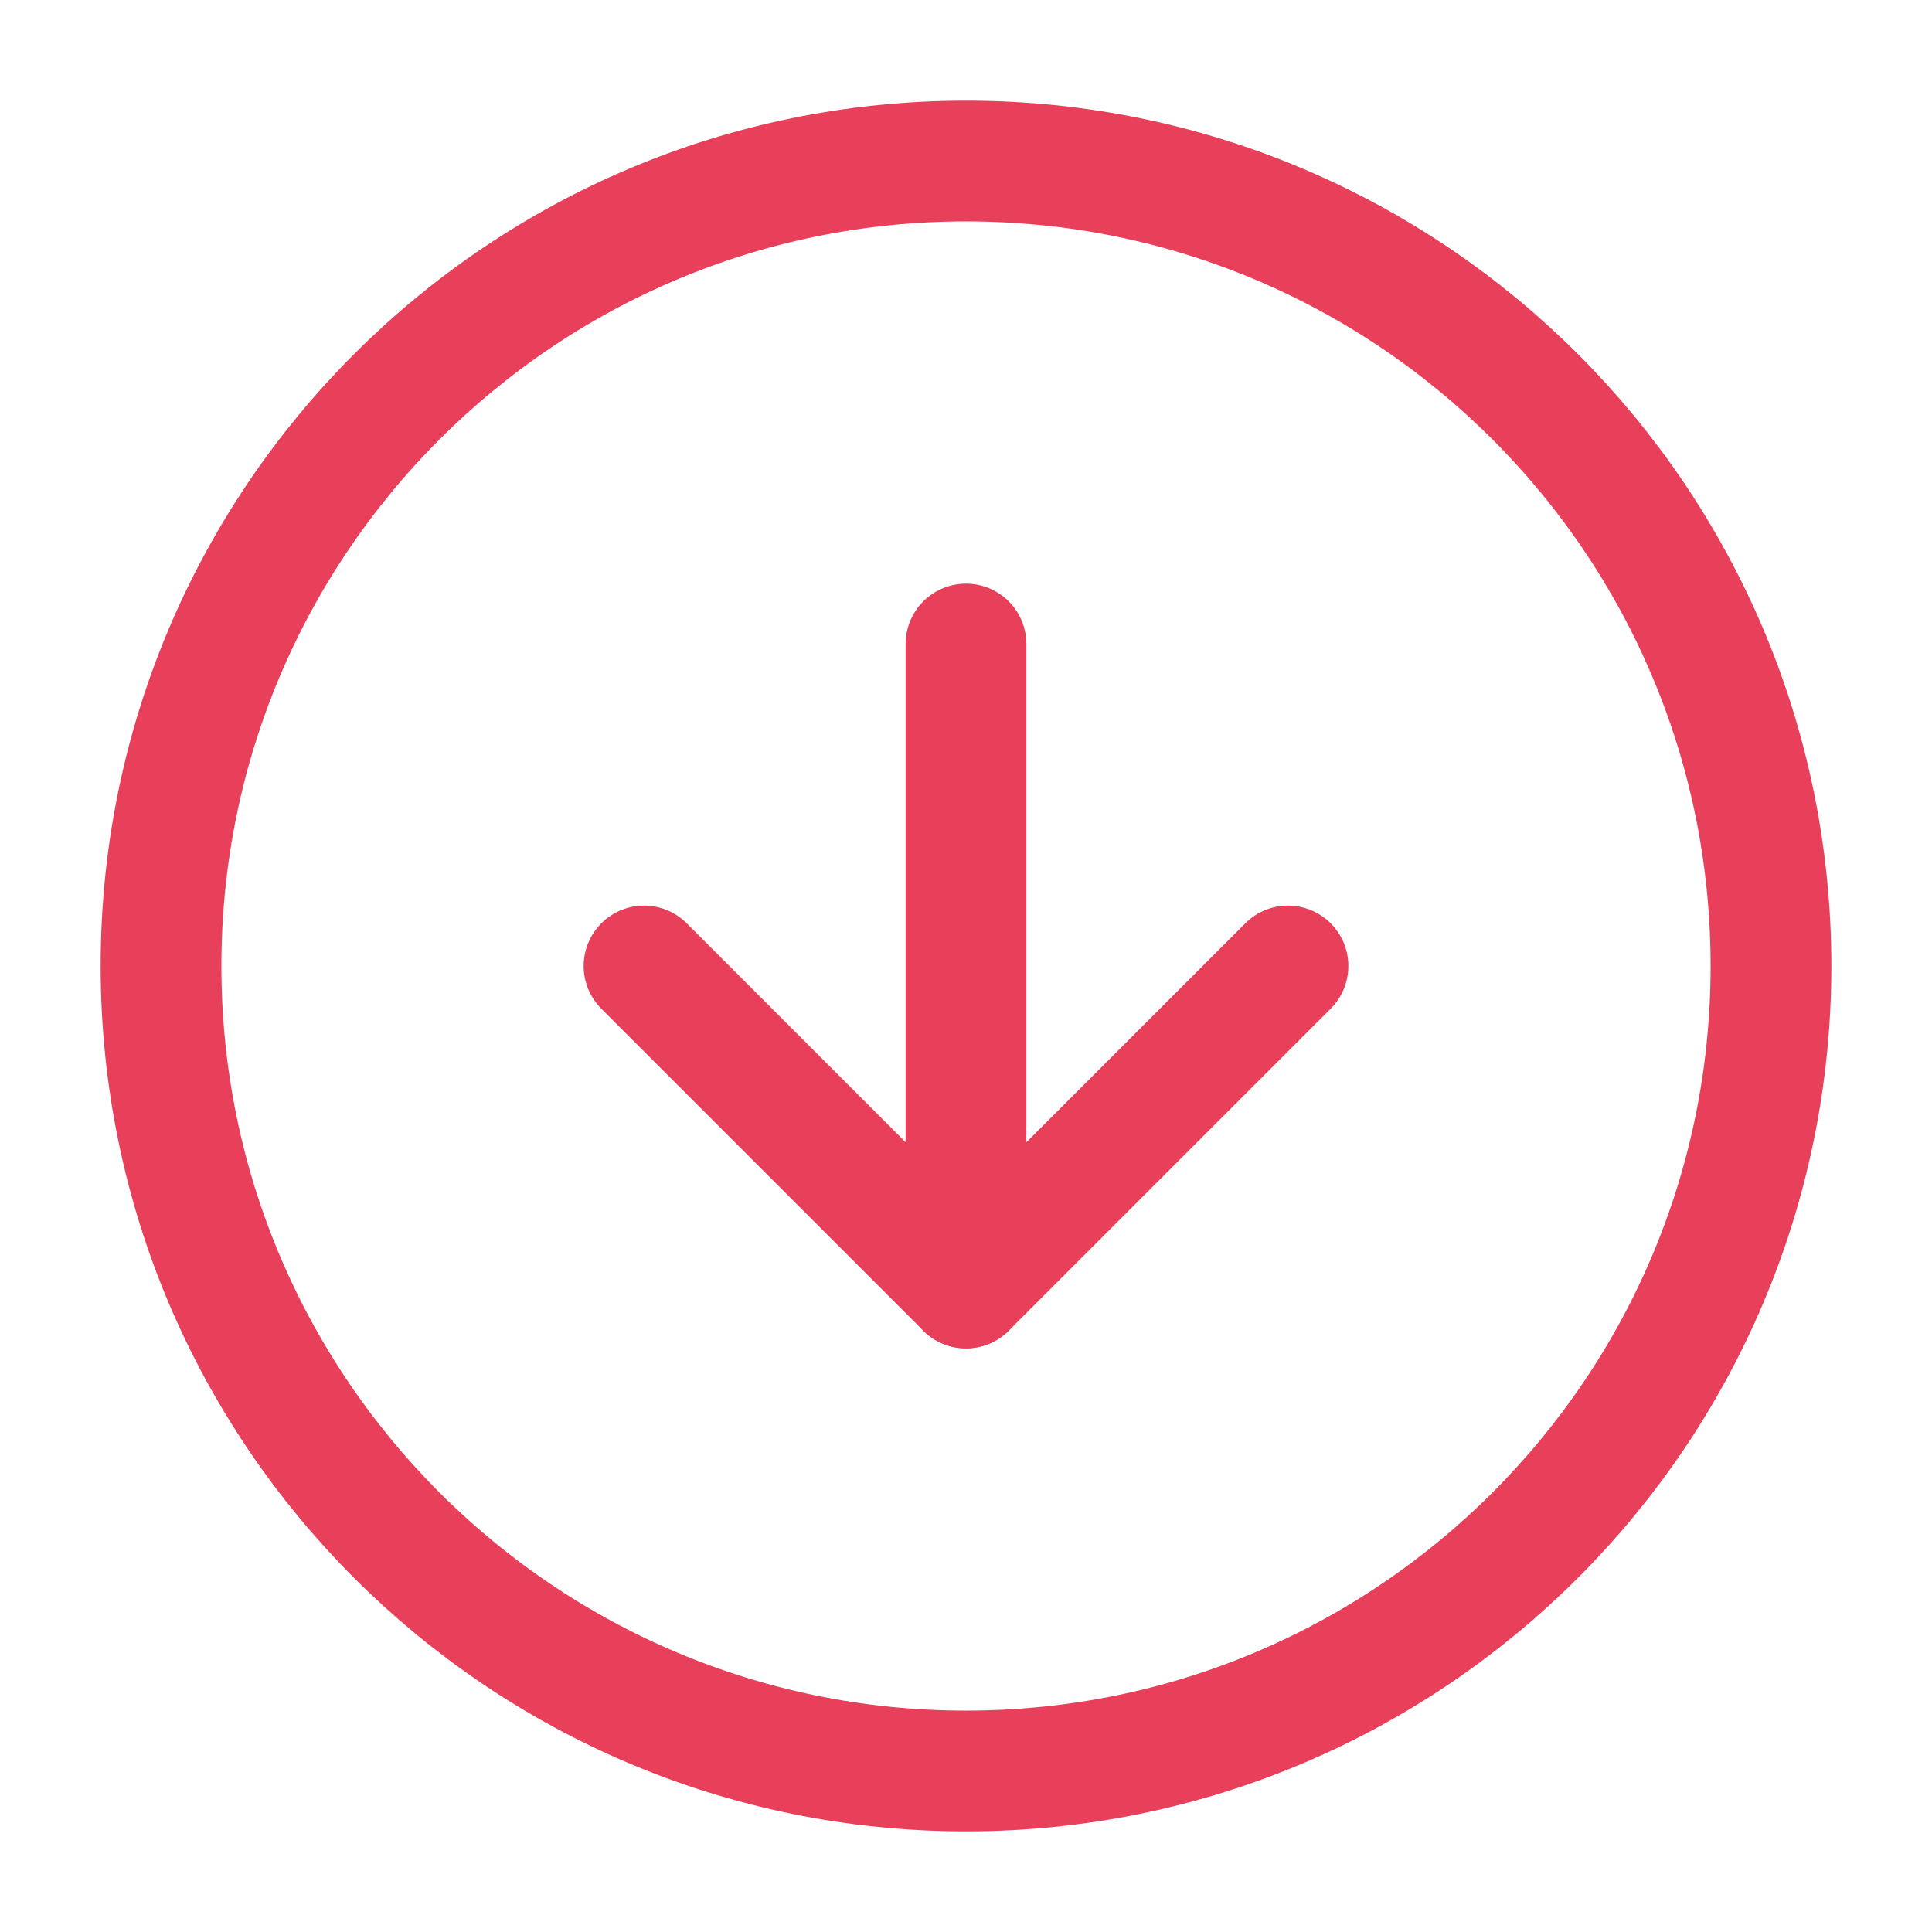
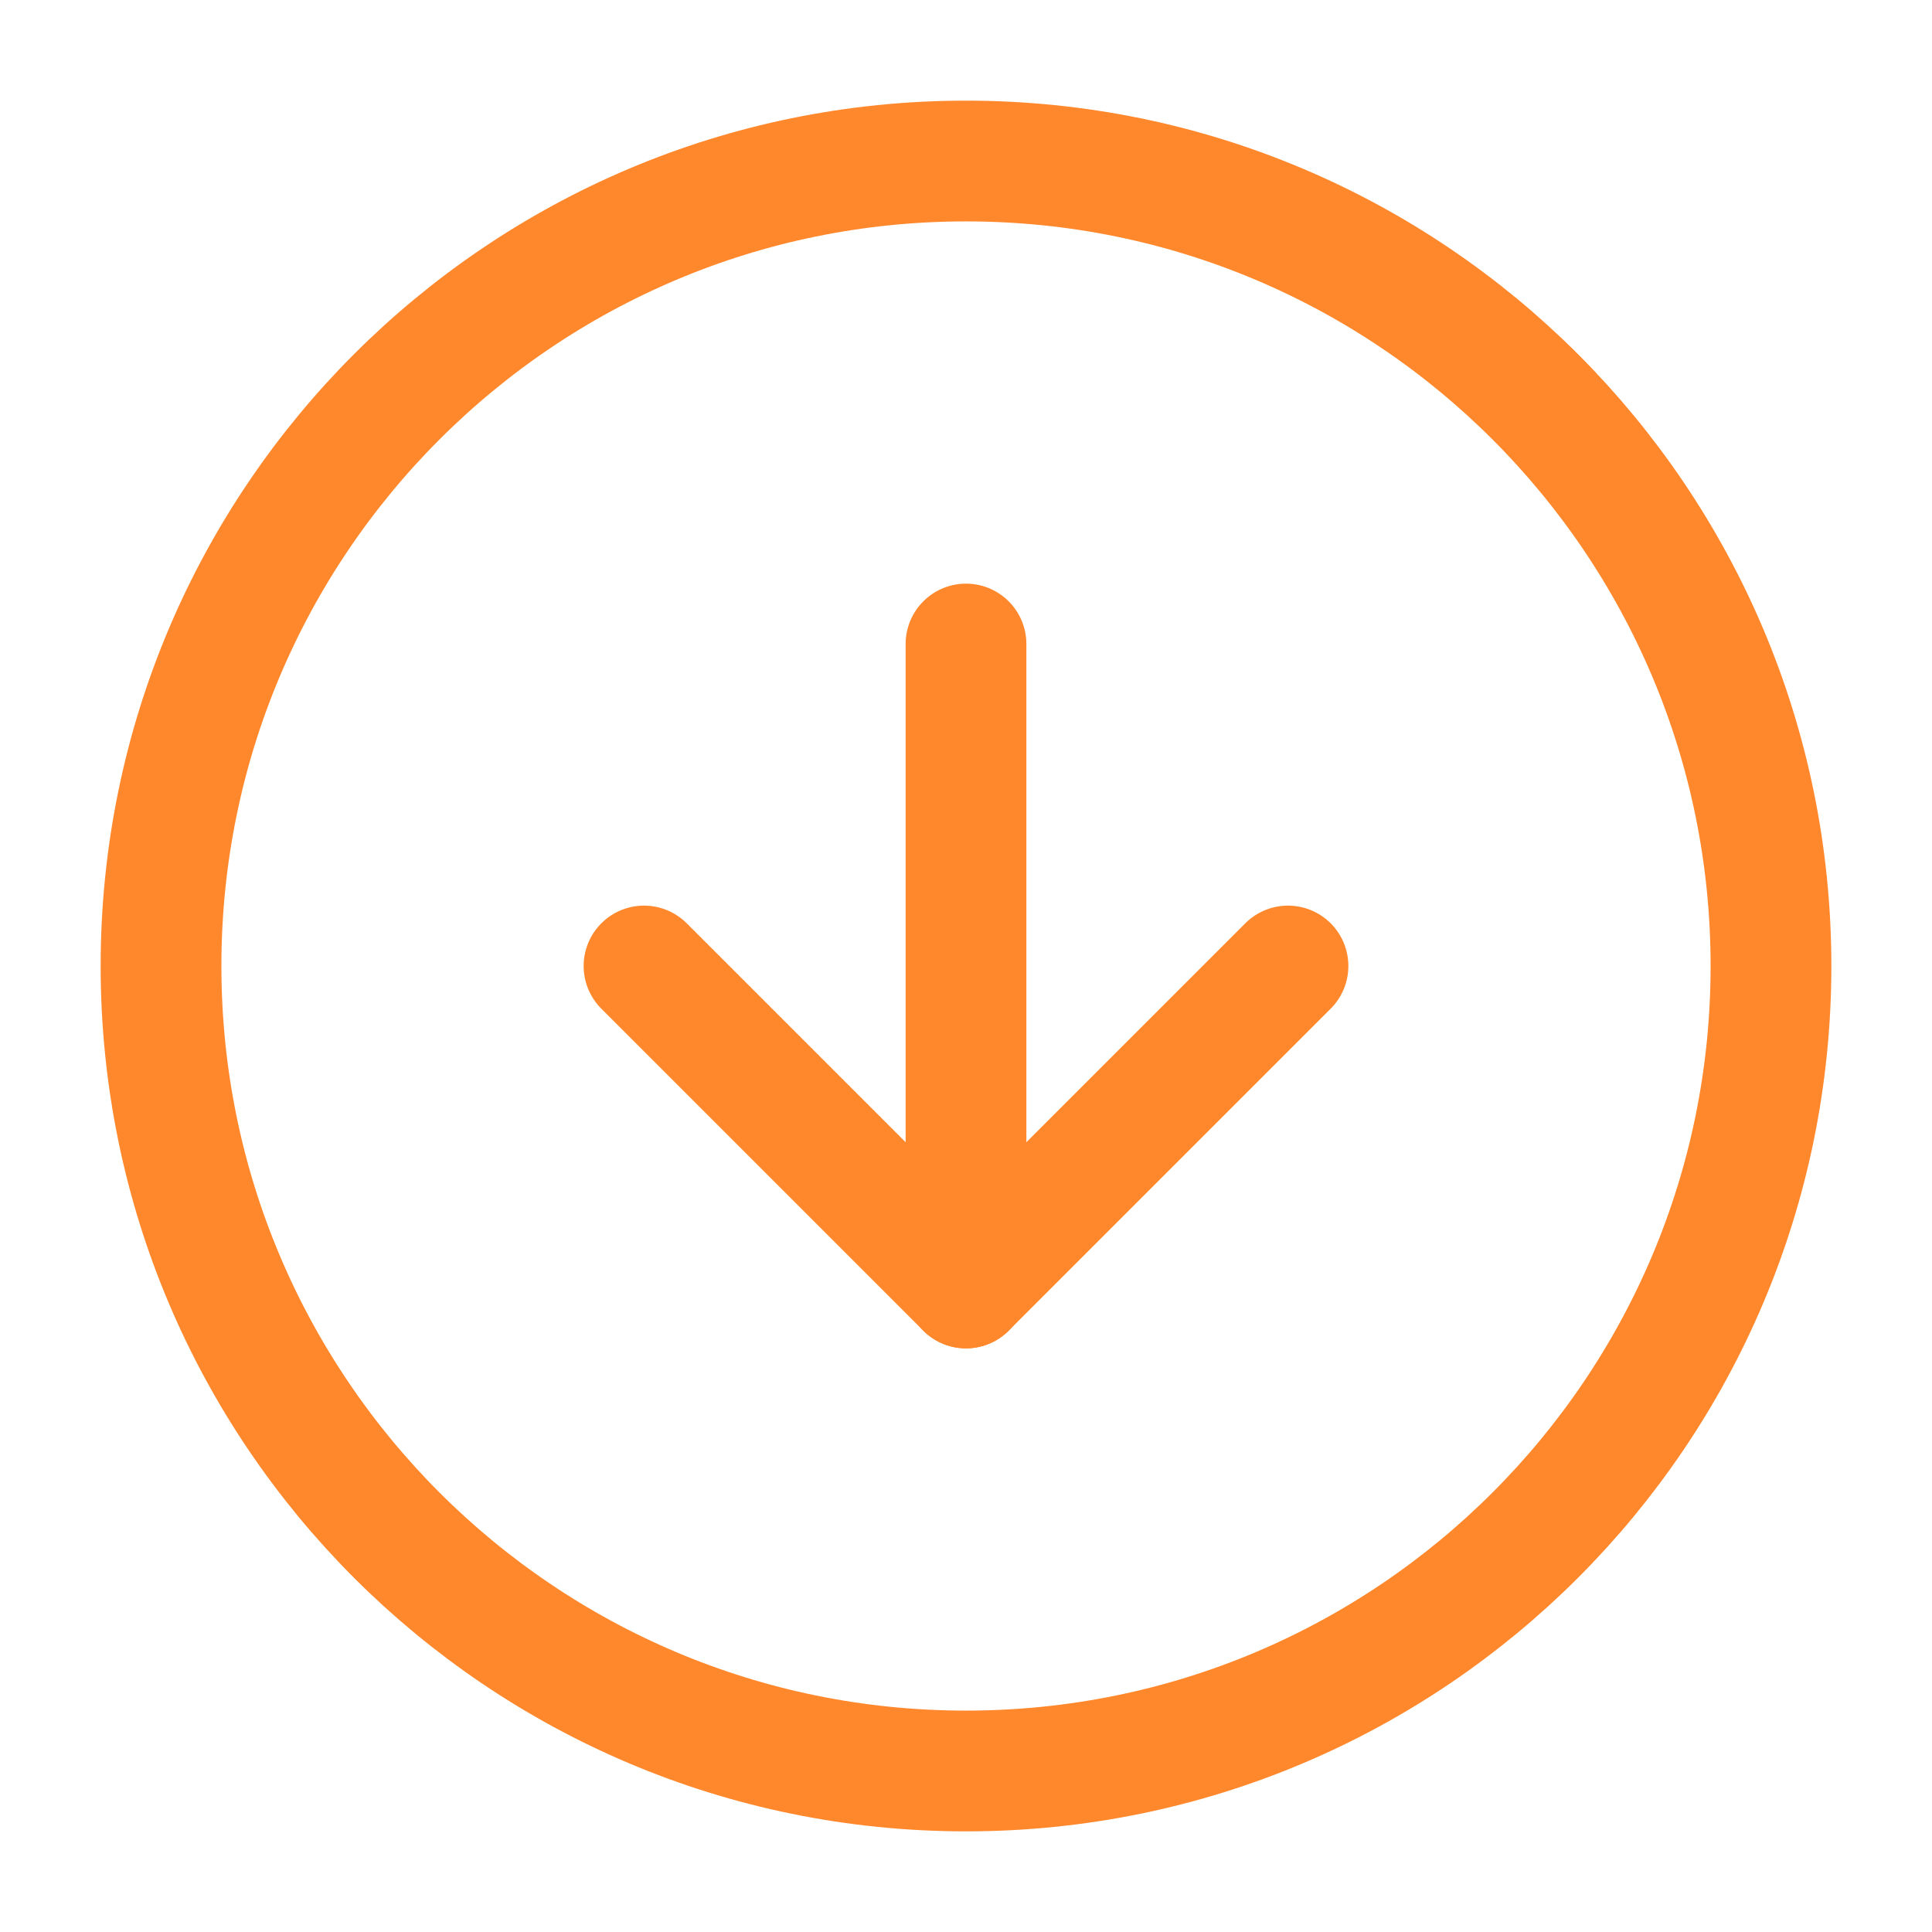
<svg xmlns="http://www.w3.org/2000/svg" width="32" height="32" viewBox="0 0 32 32" fill="none">
-   <path d="M16 29.333C23.364 29.333 29.333 23.364 29.333 16C29.333 8.636 23.364 2.667 16 2.667C8.636 2.667 2.667 8.636 2.667 16C2.667 23.364 8.636 29.333 16 29.333Z" stroke="#E83F5B" stroke-width="2" stroke-linecap="round" stroke-linejoin="round" />
-   <path d="M10.667 16L16 21.333L21.333 16" stroke="#E83F5B" stroke-width="2" stroke-linecap="round" stroke-linejoin="round" />
-   <path d="M16 10.667L16 21.333" stroke="#E83F5B" stroke-width="2" stroke-linecap="round" stroke-linejoin="round" />
+   <path d="M16 29.333C23.364 29.333 29.333 23.364 29.333 16C29.333 8.636 23.364 2.667 16 2.667C8.636 2.667 2.667 8.636 2.667 16C2.667 23.364 8.636 29.333 16 29.333Z" stroke="#FF872C" stroke-width="2" stroke-linecap="round" stroke-linejoin="round" />
+   <path d="M10.667 16L16 21.333L21.333 16" stroke="#FF872C" stroke-width="2" stroke-linecap="round" stroke-linejoin="round" />
+   <path d="M16 10.667L16 21.333" stroke="#FF872C" stroke-width="2" stroke-linecap="round" stroke-linejoin="round" />
</svg>
